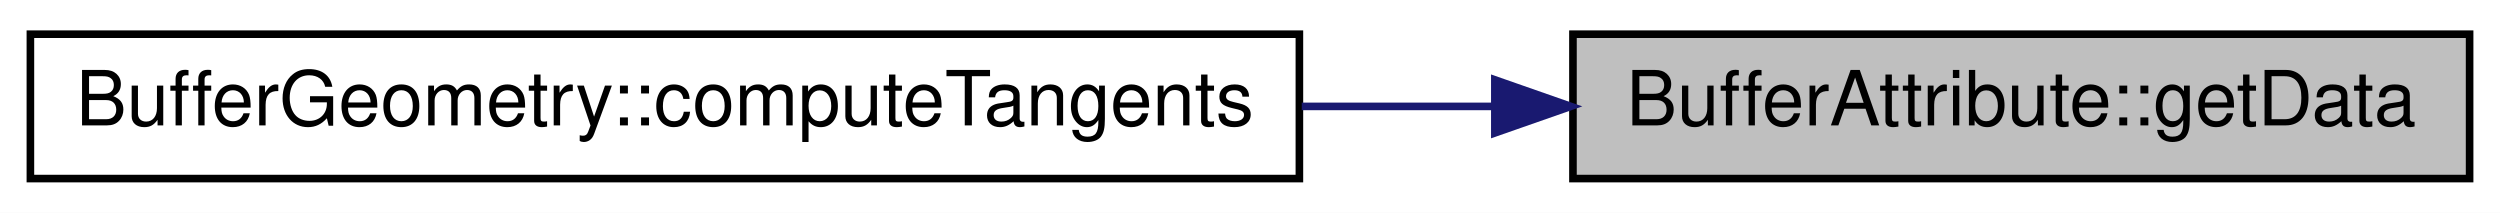
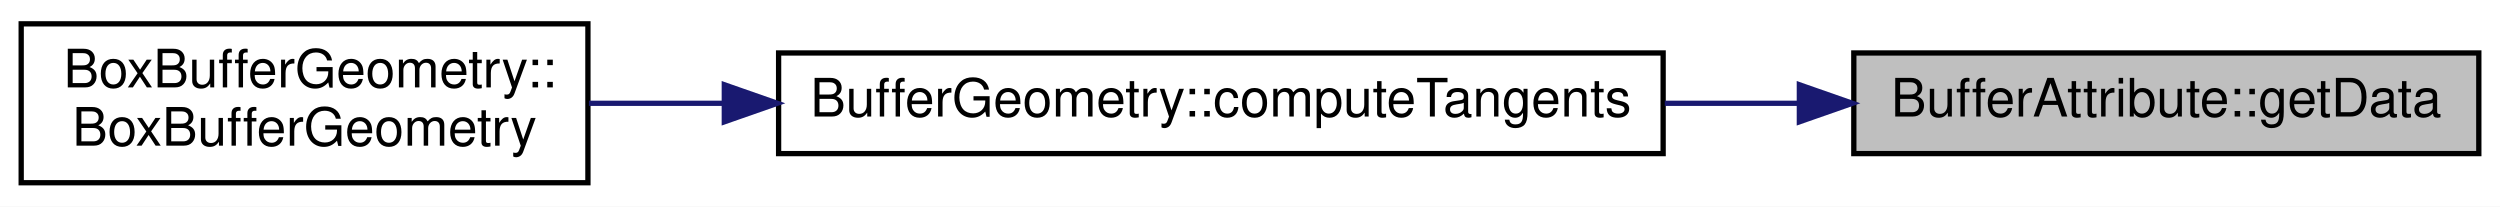
- <svg xmlns="http://www.w3.org/2000/svg" xmlns:xlink="http://www.w3.org/1999/xlink" width="329pt" height="28pt" viewBox="0.00 0.00 329.00 28.00">
-   <g id="graph0" class="graph" transform="scale(1 1) rotate(0) translate(4 24)">
-     <polygon fill="white" stroke="transparent" points="-4,4 -4,-24 325,-24 325,4 -4,4" />
+ <svg xmlns="http://www.w3.org/2000/svg" xmlns:xlink="http://www.w3.org/1999/xlink" width="472pt" height="39pt" viewBox="0.00 0.00 472.00 39.00">
+   <g id="graph0" class="graph" transform="scale(1 1) rotate(0) translate(4 35)">
+     <polygon fill="white" stroke="transparent" points="-4,4 -4,-35 468,-35 468,4 -4,4" />
    <g id="node1" class="node">
      <g id="a_node1">
        <a xlink:title=" ">
-           <polygon fill="#bfbfbf" stroke="black" points="203,-0.5 203,-19.5 321,-19.5 321,-0.5 203,-0.5" />
-           <text text-anchor="middle" x="262" y="-7.5" font-family="Helvetica,sans-Serif" font-size="10.00">BufferAttribute::getData</text>
+           <polygon fill="#bfbfbf" stroke="black" points="346,-6 346,-25 464,-25 464,-6 346,-6" />
+           <text text-anchor="middle" x="405" y="-13" font-family="Helvetica,sans-Serif" font-size="10.00">BufferAttribute::getData</text>
        </a>
      </g>
    </g>
    <g id="node2" class="node">
      <g id="a_node2">
        <a xlink:href="class_buffer_geometry.html#a1d92262d7fd788c5cc64bac05b56bb04" target="_top" xlink:title=" ">
-           <polygon fill="white" stroke="black" points="0,-0.5 0,-19.5 167,-19.5 167,-0.5 0,-0.5" />
-           <text text-anchor="middle" x="83.5" y="-7.5" font-family="Helvetica,sans-Serif" font-size="10.00">BufferGeometry::computeTangents</text>
+           <polygon fill="white" stroke="black" points="143,-6 143,-25 310,-25 310,-6 143,-6" />
+           <text text-anchor="middle" x="226.5" y="-13" font-family="Helvetica,sans-Serif" font-size="10.00">BufferGeometry::computeTangents</text>
        </a>
      </g>
    </g>
    <g id="edge1" class="edge">
-       <path fill="none" stroke="midnightblue" d="M192.71,-10C184.39,-10 175.82,-10 167.31,-10" />
-       <polygon fill="midnightblue" stroke="midnightblue" points="192.72,-13.5 202.72,-10 192.72,-6.5 192.72,-13.5" />
+       <path fill="none" stroke="midnightblue" d="M335.71,-15.5C327.39,-15.5 318.82,-15.5 310.31,-15.5" />
+       <polygon fill="midnightblue" stroke="midnightblue" points="335.72,-19 345.72,-15.5 335.72,-12 335.72,-19" />
+     </g>
+     <g id="node3" class="node">
+       <g id="a_node3">
+         <a xlink:href="class_box_buffer_geometry.html#ac0a9b216ef4cdf59f6376fb27f34de22" target="_top" xlink:title=" ">
+           <polygon fill="white" stroke="black" points="0,-0.5 0,-30.5 107,-30.5 107,-0.5 0,-0.5" />
+           <text text-anchor="start" x="8" y="-18.5" font-family="Helvetica,sans-Serif" font-size="10.00">BoxBufferGeometry::</text>
+           <text text-anchor="middle" x="53.5" y="-7.5" font-family="Helvetica,sans-Serif" font-size="10.00">BoxBufferGeometry</text>
+         </a>
+       </g>
+     </g>
+     <g id="edge2" class="edge">
+       <path fill="none" stroke="midnightblue" d="M132.54,-15.5C123.87,-15.5 115.3,-15.5 107.19,-15.5" />
+       <polygon fill="midnightblue" stroke="midnightblue" points="132.75,-19 142.75,-15.5 132.75,-12 132.75,-19" />
    </g>
  </g>
</svg>
